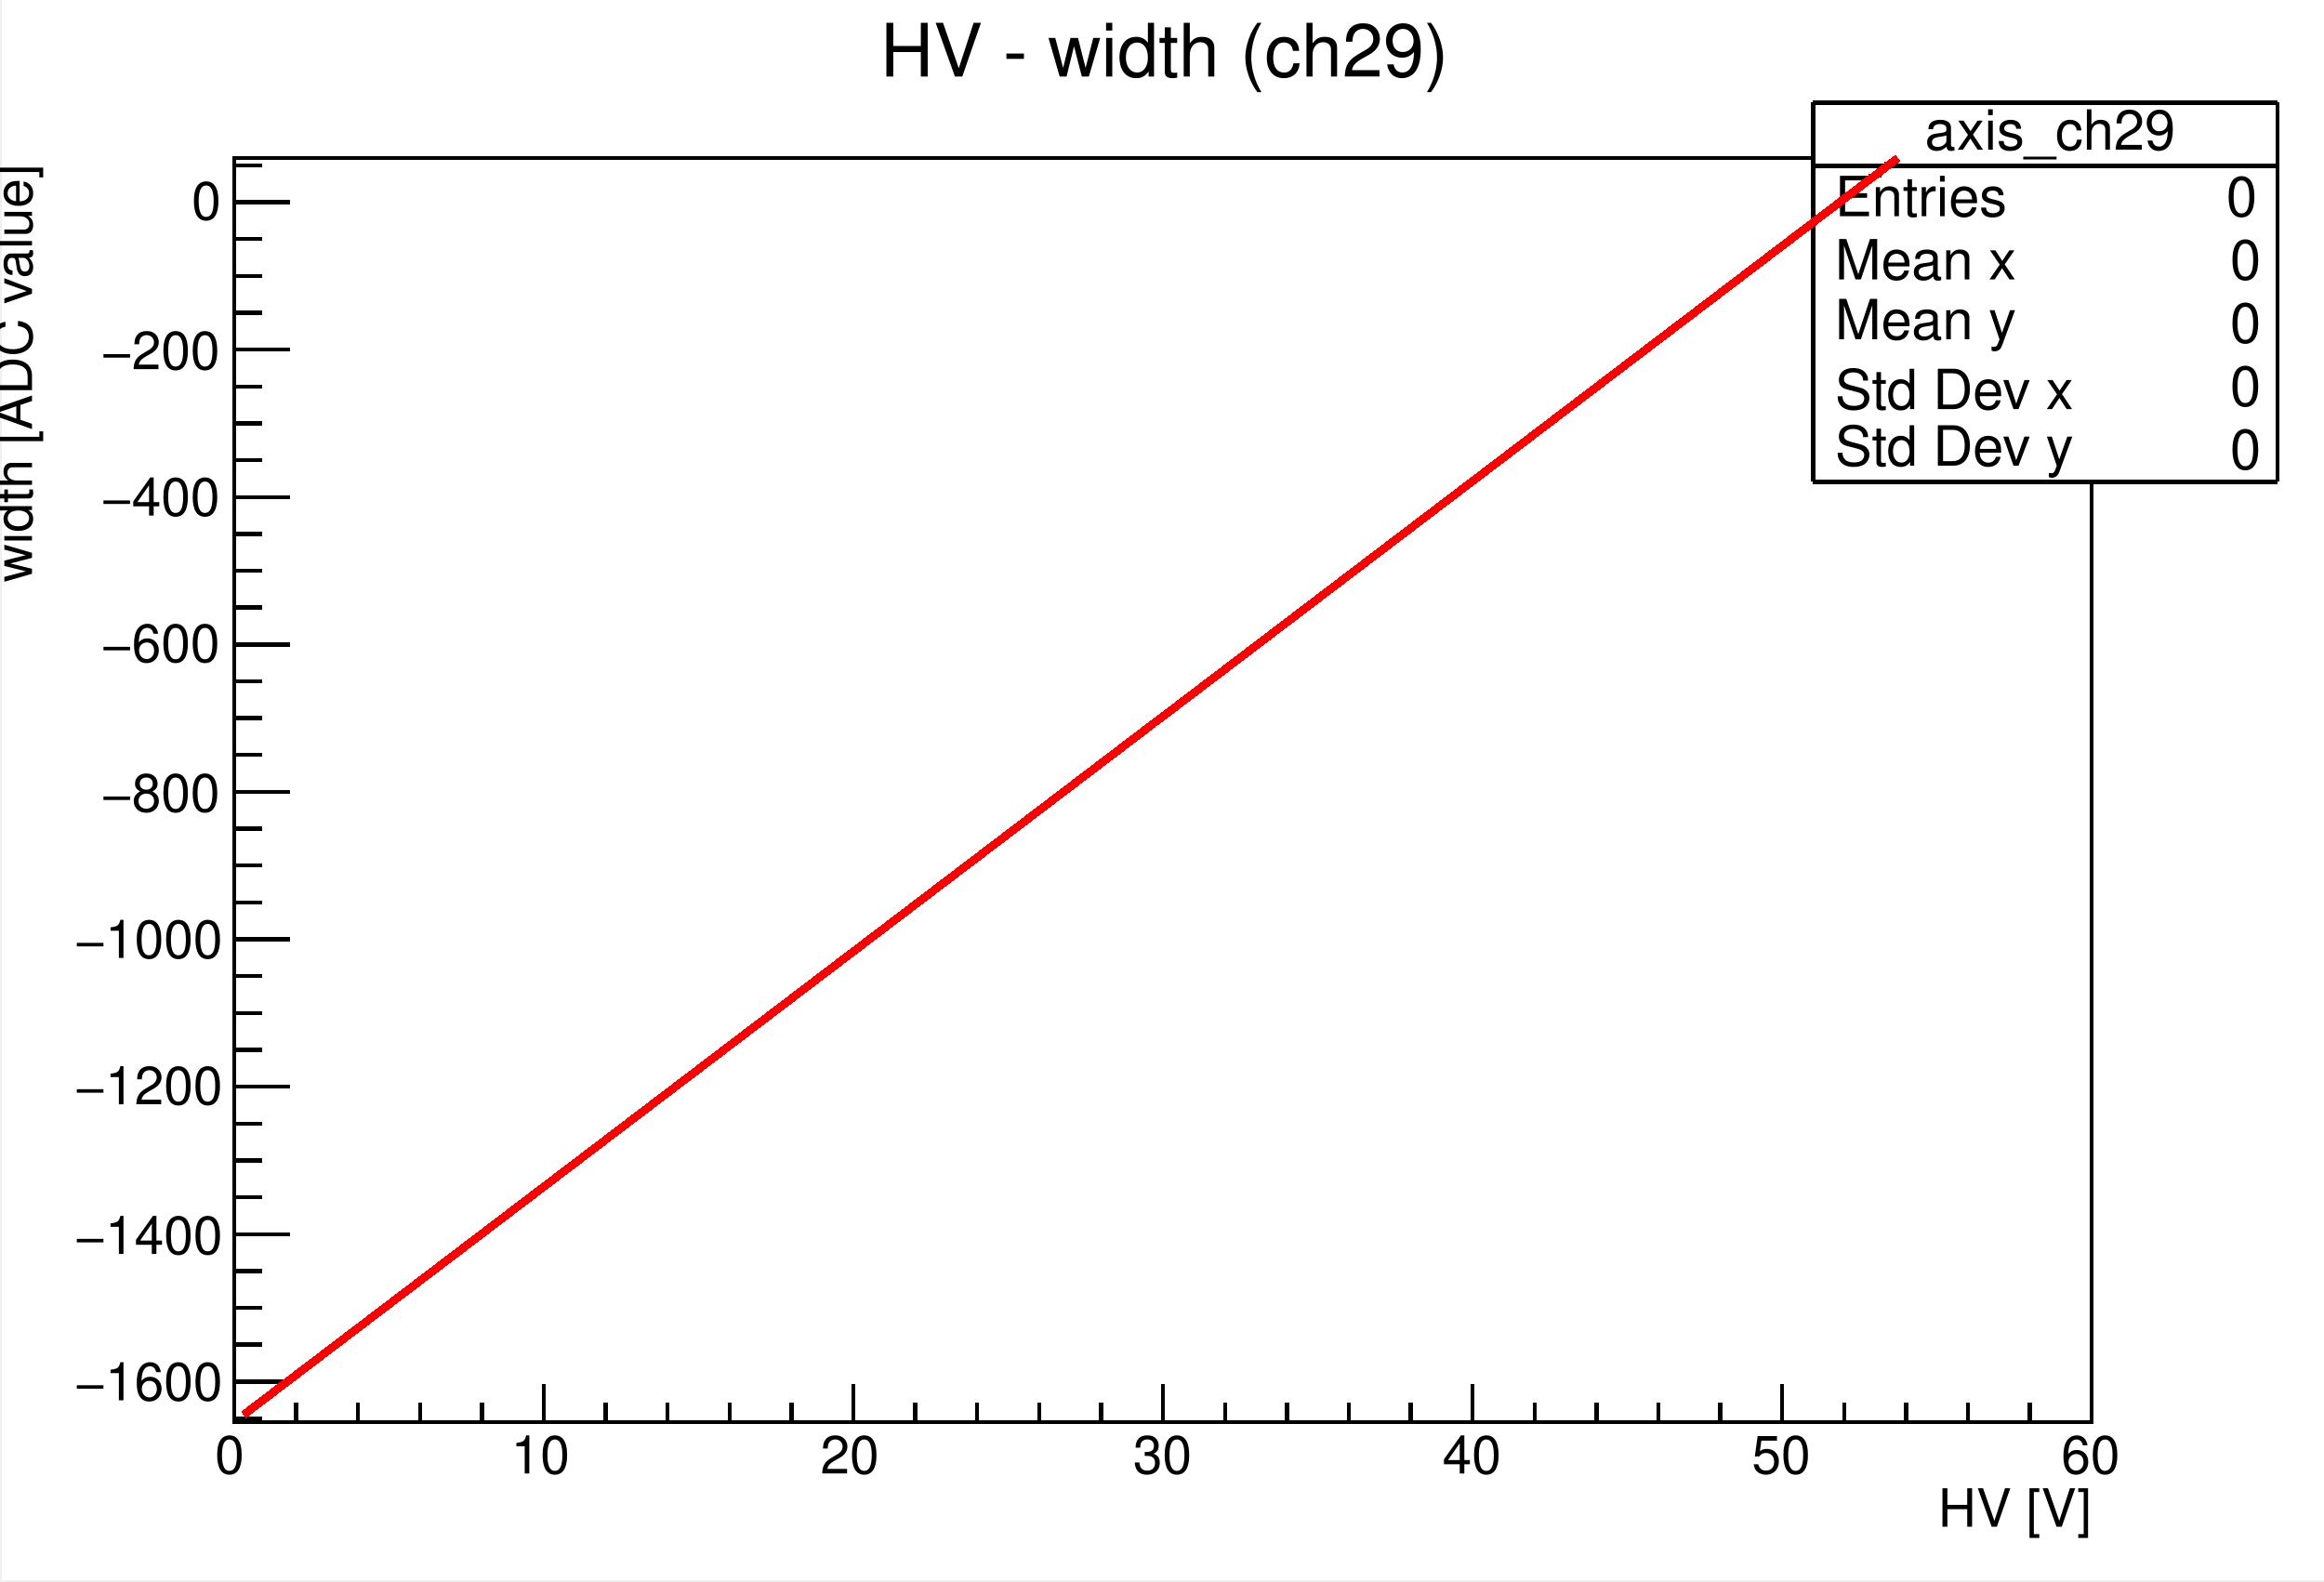
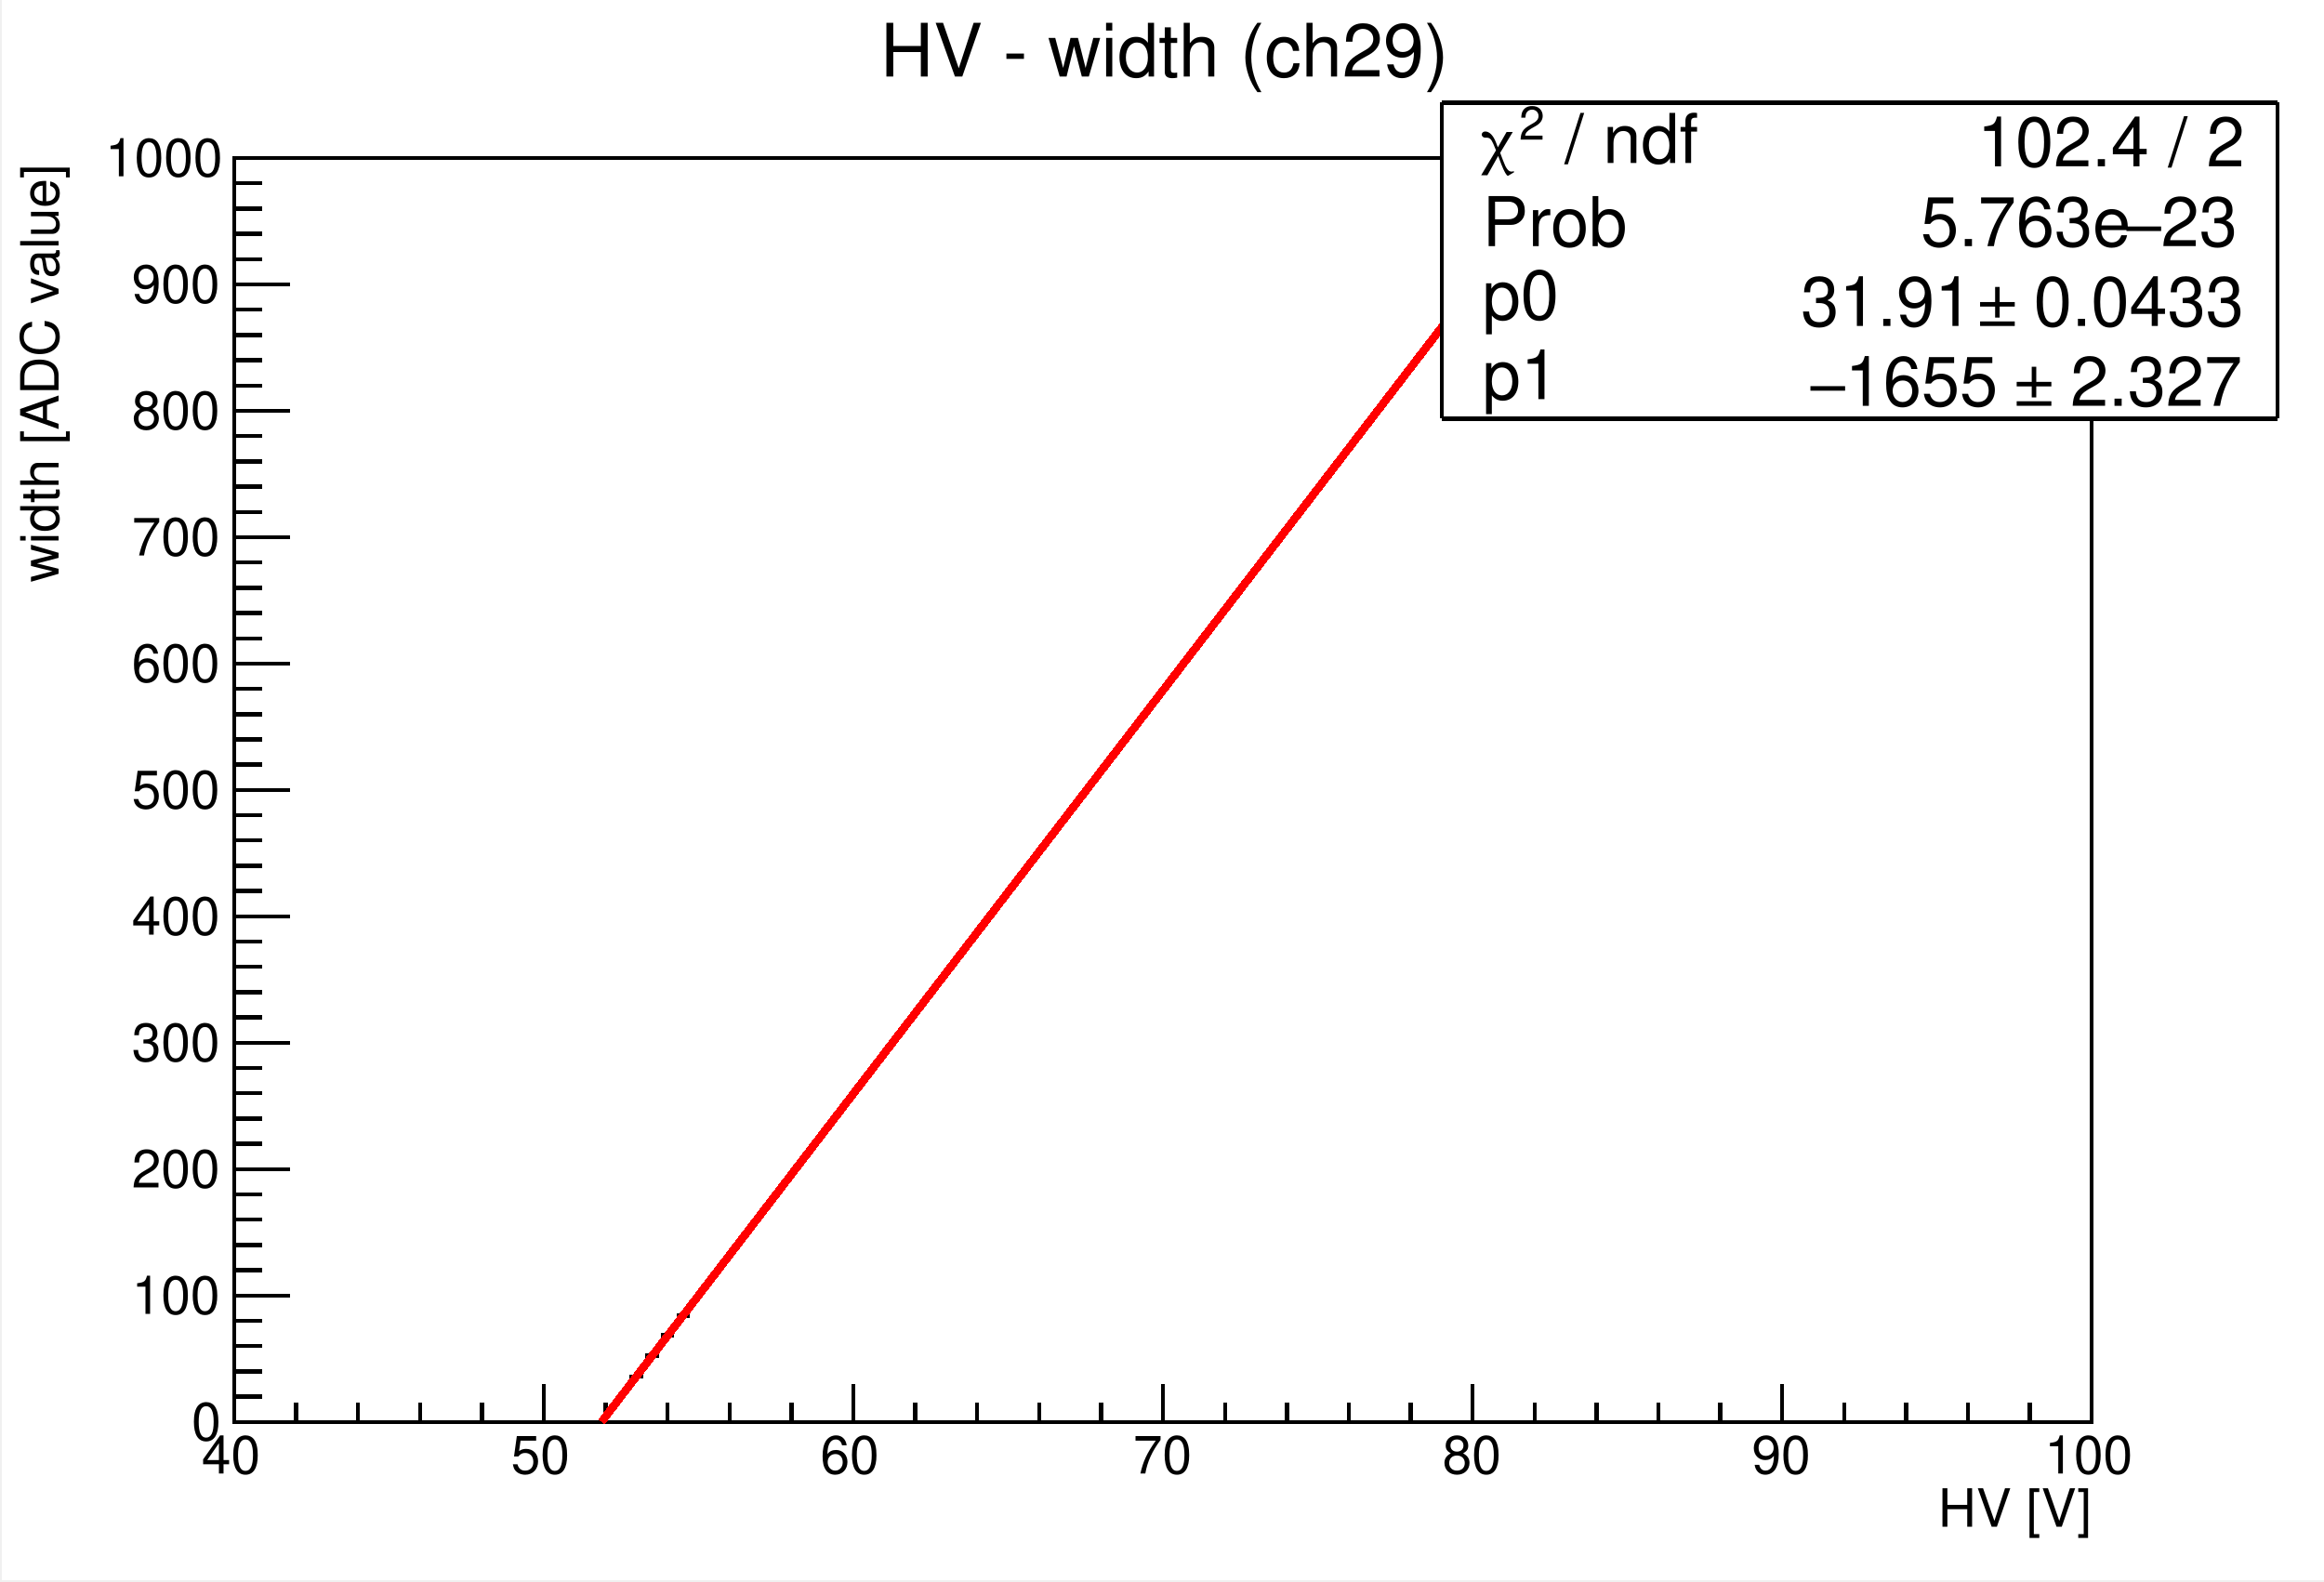
<svg xmlns="http://www.w3.org/2000/svg" width="567.429" height="386.304" viewBox="0 0 567.429 386.304" shape-rendering="crispEdges">
  <defs>
</defs>
  <rect x="0.5" y="0" width="566.929" height="385.804" fill="white" />
  <rect x="57.193" y="38.58" width="453.543" height="308.643" fill="white" />
  <rect x="57.193" y="38.58" width="453.543" height="308.643" fill="none" stroke="black" />
  <rect x="57.193" y="38.58" width="453.543" height="308.643" fill="white" />
  <rect x="57.193" y="38.58" width="453.543" height="308.643" fill="none" stroke="black" />
  <path d="M57.193,347.224h 453.543" fill="none" stroke="black" />
  <path d="M57.193,337.964v 9.259" fill="none" stroke="black" />
  <path d="M72.311,342.594v 4.63" fill="none" stroke="black" />
  <path d="M87.429,342.594v 4.63" fill="none" stroke="black" />
  <path d="M102.547,342.594v 4.63" fill="none" stroke="black" />
  <path d="M117.665,342.594v 4.63" fill="none" stroke="black" />
  <path d="M132.783,337.964v 9.259" fill="none" stroke="black" />
  <path d="M147.902,342.594v 4.63" fill="none" stroke="black" />
  <path d="M163.02,342.594v 4.63" fill="none" stroke="black" />
  <path d="M178.138,342.594v 4.63" fill="none" stroke="black" />
  <path d="M193.256,342.594v 4.63" fill="none" stroke="black" />
  <path d="M208.374,337.964v 9.259" fill="none" stroke="black" />
  <path d="M223.492,342.594v 4.63" fill="none" stroke="black" />
  <path d="M238.61,342.594v 4.63" fill="none" stroke="black" />
  <path d="M253.728,342.594v 4.63" fill="none" stroke="black" />
  <path d="M268.846,342.594v 4.63" fill="none" stroke="black" />
  <path d="M283.965,337.964v 9.259" fill="none" stroke="black" />
  <path d="M299.083,342.594v 4.63" fill="none" stroke="black" />
  <path d="M314.201,342.594v 4.63" fill="none" stroke="black" />
  <path d="M329.319,342.594v 4.63" fill="none" stroke="black" />
  <path d="M344.437,342.594v 4.63" fill="none" stroke="black" />
  <path d="M359.555,337.964v 9.259" fill="none" stroke="black" />
  <path d="M374.673,342.594v 4.63" fill="none" stroke="black" />
  <path d="M389.791,342.594v 4.63" fill="none" stroke="black" />
  <path d="M404.909,342.594v 4.63" fill="none" stroke="black" />
  <path d="M420.028,342.594v 4.63" fill="none" stroke="black" />
  <path d="M435.146,337.964v 9.259" fill="none" stroke="black" />
  <path d="M450.264,342.594v 4.63" fill="none" stroke="black" />
  <path d="M465.382,342.594v 4.63" fill="none" stroke="black" />
  <path d="M480.5,342.594v 4.63" fill="none" stroke="black" />
  <path d="M495.618,342.594v 4.63" fill="none" stroke="black" />
  <path d="M510.736,337.964v 9.259" fill="none" stroke="black" />
-   <text xml:space="preserve" x="52.482" y="359.813" fill="black" font-size="12.888" font-family="Helvetica">0</text>
-   <text xml:space="preserve" x="124.77" y="359.813" fill="black" font-size="12.888" font-family="Helvetica">10</text>
-   <text xml:space="preserve" x="200.306" y="359.813" fill="black" font-size="12.888" font-family="Helvetica">20</text>
-   <text xml:space="preserve" x="276.655" y="359.813" fill="black" font-size="12.888" font-family="Helvetica">30</text>
-   <text xml:space="preserve" x="352.191" y="359.813" fill="black" font-size="12.888" font-family="Helvetica">40</text>
-   <text xml:space="preserve" x="427.727" y="359.813" fill="black" font-size="12.888" font-family="Helvetica">50</text>
-   <text xml:space="preserve" x="503.264" y="359.813" fill="black" font-size="12.888" font-family="Helvetica">60</text>
+   <text xml:space="preserve" x="49.233" y="359.813" fill="black" font-size="12.888" font-family="Helvetica">40</text>
+   <text xml:space="preserve" x="124.77" y="359.813" fill="black" font-size="12.888" font-family="Helvetica">50</text>
+   <text xml:space="preserve" x="200.306" y="359.813" fill="black" font-size="12.888" font-family="Helvetica">60</text>
+   <text xml:space="preserve" x="276.655" y="359.813" fill="black" font-size="12.888" font-family="Helvetica">70</text>
+   <text xml:space="preserve" x="352.191" y="359.813" fill="black" font-size="12.888" font-family="Helvetica">80</text>
+   <text xml:space="preserve" x="427.727" y="359.813" fill="black" font-size="12.888" font-family="Helvetica">90</text>
+   <text xml:space="preserve" x="499.203" y="359.813" fill="black" font-size="12.888" font-family="Helvetica">100</text>
  <text xml:space="preserve" x="473.212" y="372.809" fill="black" font-size="12.888" font-family="Helvetica">HV [V]</text>
  <path d="M57.193,347.224v -308.643" fill="none" stroke="black" />
-   <path d="M70.799,337.351h -13.606" fill="none" stroke="black" />
-   <path d="M63.996,328.352h -6.803" fill="none" stroke="black" />
-   <path d="M63.996,319.353h -6.803" fill="none" stroke="black" />
-   <path d="M63.996,310.354h -6.803" fill="none" stroke="black" />
-   <path d="M70.799,301.354h -13.606" fill="none" stroke="black" />
-   <path d="M63.996,292.355h -6.803" fill="none" stroke="black" />
-   <path d="M63.996,283.356h -6.803" fill="none" stroke="black" />
-   <path d="M63.996,274.357h -6.803" fill="none" stroke="black" />
-   <path d="M70.799,265.358h -13.606" fill="none" stroke="black" />
-   <path d="M63.996,256.359h -6.803" fill="none" stroke="black" />
-   <path d="M63.996,247.36h -6.803" fill="none" stroke="black" />
-   <path d="M63.996,238.361h -6.803" fill="none" stroke="black" />
-   <path d="M70.799,229.362h -13.606" fill="none" stroke="black" />
-   <path d="M63.996,220.362h -6.803" fill="none" stroke="black" />
-   <path d="M63.996,211.363h -6.803" fill="none" stroke="black" />
-   <path d="M63.996,202.364h -6.803" fill="none" stroke="black" />
-   <path d="M70.799,193.365h -13.606" fill="none" stroke="black" />
-   <path d="M63.996,184.366h -6.803" fill="none" stroke="black" />
-   <path d="M63.996,175.367h -6.803" fill="none" stroke="black" />
-   <path d="M63.996,166.368h -6.803" fill="none" stroke="black" />
-   <path d="M70.799,157.369h -13.606" fill="none" stroke="black" />
-   <path d="M63.996,148.37h -6.803" fill="none" stroke="black" />
-   <path d="M63.996,139.37h -6.803" fill="none" stroke="black" />
-   <path d="M63.996,130.371h -6.803" fill="none" stroke="black" />
-   <path d="M70.799,121.372h -13.606" fill="none" stroke="black" />
-   <path d="M63.996,112.373h -6.803" fill="none" stroke="black" />
-   <path d="M63.996,103.374h -6.803" fill="none" stroke="black" />
-   <path d="M63.996,94.375h -6.803" fill="none" stroke="black" />
-   <path d="M70.799,85.376h -13.606" fill="none" stroke="black" />
-   <path d="M63.996,76.377h -6.803" fill="none" stroke="black" />
-   <path d="M63.996,67.378h -6.803" fill="none" stroke="black" />
-   <path d="M63.996,58.379h -6.803" fill="none" stroke="black" />
-   <path d="M70.799,49.379h -13.606" fill="none" stroke="black" />
-   <path d="M70.799,337.351h -13.606" fill="none" stroke="black" />
-   <path d="M63.996,346.35h -6.803" fill="none" stroke="black" />
-   <path d="M70.799,49.379h -13.606" fill="none" stroke="black" />
-   <path d="M63.996,40.38h -6.803" fill="none" stroke="black" />
-   <text xml:space="preserve" x="25.679" y="341.944" fill="black" font-size="12.888" font-family="Helvetica">1600</text>
-   <text xml:space="preserve" x="18.369" y="341.944" fill="black" font-size="12.888" font-family="Times">−</text>
-   <text xml:space="preserve" x="25.679" y="306.207" fill="black" font-size="12.888" font-family="Helvetica">1400</text>
-   <text xml:space="preserve" x="18.369" y="306.207" fill="black" font-size="12.888" font-family="Times">−</text>
-   <text xml:space="preserve" x="25.679" y="269.657" fill="black" font-size="12.888" font-family="Helvetica">1200</text>
-   <text xml:space="preserve" x="18.369" y="269.657" fill="black" font-size="12.888" font-family="Times">−</text>
-   <text xml:space="preserve" x="25.679" y="233.919" fill="black" font-size="12.888" font-family="Helvetica">1000</text>
-   <text xml:space="preserve" x="18.369" y="233.919" fill="black" font-size="12.888" font-family="Times">−</text>
-   <text xml:space="preserve" x="32.177" y="198.182" fill="black" font-size="12.888" font-family="Helvetica">800</text>
-   <text xml:space="preserve" x="24.867" y="198.182" fill="black" font-size="12.888" font-family="Times">−</text>
-   <text xml:space="preserve" x="32.177" y="161.632" fill="black" font-size="12.888" font-family="Helvetica">600</text>
-   <text xml:space="preserve" x="24.867" y="161.632" fill="black" font-size="12.888" font-family="Times">−</text>
-   <text xml:space="preserve" x="32.177" y="125.894" fill="black" font-size="12.888" font-family="Helvetica">400</text>
-   <text xml:space="preserve" x="24.867" y="125.894" fill="black" font-size="12.888" font-family="Times">−</text>
-   <text xml:space="preserve" x="32.177" y="90.156" fill="black" font-size="12.888" font-family="Helvetica">200</text>
-   <text xml:space="preserve" x="24.867" y="90.156" fill="black" font-size="12.888" font-family="Times">−</text>
-   <text xml:space="preserve" x="46.797" y="53.606" fill="black" font-size="12.888" font-family="Helvetica">0</text>
-   <g transform="rotate(-90,7.80997,142.138)">
-     <text xml:space="preserve" x="7.81" y="142.138" fill="black" font-size="12.888" font-family="Helvetica">width [ADC value]</text>
+   <path d="M70.799,347.224h -13.606" fill="none" stroke="black" />
+   <path d="M63.996,341.051h -6.803" fill="none" stroke="black" />
+   <path d="M63.996,334.878h -6.803" fill="none" stroke="black" />
+   <path d="M63.996,328.705h -6.803" fill="none" stroke="black" />
+   <path d="M63.996,322.532h -6.803" fill="none" stroke="black" />
+   <path d="M70.799,316.359h -13.606" fill="none" stroke="black" />
+   <path d="M63.996,310.187h -6.803" fill="none" stroke="black" />
+   <path d="M63.996,304.014h -6.803" fill="none" stroke="black" />
+   <path d="M63.996,297.841h -6.803" fill="none" stroke="black" />
+   <path d="M63.996,291.668h -6.803" fill="none" stroke="black" />
+   <path d="M70.799,285.495h -13.606" fill="none" stroke="black" />
+   <path d="M63.996,279.322h -6.803" fill="none" stroke="black" />
+   <path d="M63.996,273.149h -6.803" fill="none" stroke="black" />
+   <path d="M63.996,266.977h -6.803" fill="none" stroke="black" />
+   <path d="M63.996,260.804h -6.803" fill="none" stroke="black" />
+   <path d="M70.799,254.631h -13.606" fill="none" stroke="black" />
+   <path d="M63.996,248.458h -6.803" fill="none" stroke="black" />
+   <path d="M63.996,242.285h -6.803" fill="none" stroke="black" />
+   <path d="M63.996,236.112h -6.803" fill="none" stroke="black" />
+   <path d="M63.996,229.939h -6.803" fill="none" stroke="black" />
+   <path d="M70.799,223.766h -13.606" fill="none" stroke="black" />
+   <path d="M63.996,217.594h -6.803" fill="none" stroke="black" />
+   <path d="M63.996,211.421h -6.803" fill="none" stroke="black" />
+   <path d="M63.996,205.248h -6.803" fill="none" stroke="black" />
+   <path d="M63.996,199.075h -6.803" fill="none" stroke="black" />
+   <path d="M70.799,192.902h -13.606" fill="none" stroke="black" />
+   <path d="M63.996,186.729h -6.803" fill="none" stroke="black" />
+   <path d="M63.996,180.556h -6.803" fill="none" stroke="black" />
+   <path d="M63.996,174.383h -6.803" fill="none" stroke="black" />
+   <path d="M63.996,168.211h -6.803" fill="none" stroke="black" />
+   <path d="M70.799,162.038h -13.606" fill="none" stroke="black" />
+   <path d="M63.996,155.865h -6.803" fill="none" stroke="black" />
+   <path d="M63.996,149.692h -6.803" fill="none" stroke="black" />
+   <path d="M63.996,143.519h -6.803" fill="none" stroke="black" />
+   <path d="M63.996,137.346h -6.803" fill="none" stroke="black" />
+   <path d="M70.799,131.173h -13.606" fill="none" stroke="black" />
+   <path d="M63.996,125.001h -6.803" fill="none" stroke="black" />
+   <path d="M63.996,118.828h -6.803" fill="none" stroke="black" />
+   <path d="M63.996,112.655h -6.803" fill="none" stroke="black" />
+   <path d="M63.996,106.482h -6.803" fill="none" stroke="black" />
+   <path d="M70.799,100.309h -13.606" fill="none" stroke="black" />
+   <path d="M63.996,94.136h -6.803" fill="none" stroke="black" />
+   <path d="M63.996,87.963h -6.803" fill="none" stroke="black" />
+   <path d="M63.996,81.79h -6.803" fill="none" stroke="black" />
+   <path d="M63.996,75.618h -6.803" fill="none" stroke="black" />
+   <path d="M70.799,69.445h -13.606" fill="none" stroke="black" />
+   <path d="M63.996,63.272h -6.803" fill="none" stroke="black" />
+   <path d="M63.996,57.099h -6.803" fill="none" stroke="black" />
+   <path d="M63.996,50.926h -6.803" fill="none" stroke="black" />
+   <path d="M63.996,44.753h -6.803" fill="none" stroke="black" />
+   <path d="M70.799,38.58h -13.606" fill="none" stroke="black" />
+   <text xml:space="preserve" x="46.797" y="351.691" fill="black" font-size="12.888" font-family="Helvetica">0</text>
+   <text xml:space="preserve" x="32.177" y="320.827" fill="black" font-size="12.888" font-family="Helvetica">100</text>
+   <text xml:space="preserve" x="32.177" y="289.962" fill="black" font-size="12.888" font-family="Helvetica">200</text>
+   <text xml:space="preserve" x="32.177" y="259.098" fill="black" font-size="12.888" font-family="Helvetica">300</text>
+   <text xml:space="preserve" x="32.177" y="228.234" fill="black" font-size="12.888" font-family="Helvetica">400</text>
+   <text xml:space="preserve" x="32.177" y="197.369" fill="black" font-size="12.888" font-family="Helvetica">500</text>
+   <text xml:space="preserve" x="32.177" y="166.505" fill="black" font-size="12.888" font-family="Helvetica">600</text>
+   <text xml:space="preserve" x="32.177" y="135.641" fill="black" font-size="12.888" font-family="Helvetica">700</text>
+   <text xml:space="preserve" x="32.177" y="104.776" fill="black" font-size="12.888" font-family="Helvetica">800</text>
+   <text xml:space="preserve" x="32.177" y="73.912" fill="black" font-size="12.888" font-family="Helvetica">900</text>
+   <text xml:space="preserve" x="25.679" y="43.048" fill="black" font-size="12.888" font-family="Helvetica">1000</text>
+   <g transform="rotate(-90,14.3077,142.138)">
+     <text xml:space="preserve" x="14.308" y="142.138" fill="black" font-size="12.888" font-family="Helvetica">width [ADC value]</text>
  </g>
-   <rect x="442.705" y="25.077" width="113.386" height="92.593" fill="white" />
-   <path d="M442.705,117.67h 113.386" fill="none" stroke="black" />
-   <path d="M556.091,117.67v -92.593" fill="none" stroke="black" />
-   <path d="M556.091,25.077h -113.386" fill="none" stroke="black" />
-   <path d="M442.705,25.077v 92.593" fill="none" stroke="black" />
-   <text xml:space="preserve" x="469.963" y="36.55" fill="black" font-size="13.525" font-family="Helvetica">axis_ch29</text>
-   <path d="M442.705,40.509h 113.386" fill="none" stroke="black" />
-   <text xml:space="preserve" x="448.033" y="52.794" fill="black" font-size="13.525" font-family="Helvetica">Entries </text>
-   <text xml:space="preserve" x="539.814" y="52.794" fill="black" font-size="13.525" font-family="Helvetica"> 0</text>
-   <text xml:space="preserve" x="448.033" y="68.226" fill="black" font-size="13.525" font-family="Helvetica">Mean x </text>
-   <text xml:space="preserve" x="521.945" y="68.226" fill="black" font-size="13.525" font-family="Helvetica">      0</text>
-   <text xml:space="preserve" x="448.033" y="82.846" fill="black" font-size="13.525" font-family="Helvetica">Mean y </text>
-   <text xml:space="preserve" x="521.945" y="83.659" fill="black" font-size="13.525" font-family="Helvetica">      0</text>
-   <text xml:space="preserve" x="448.033" y="99.903" fill="black" font-size="13.525" font-family="Helvetica">Std Dev x </text>
-   <text xml:space="preserve" x="521.945" y="99.091" fill="black" font-size="13.525" font-family="Helvetica">      0</text>
-   <text xml:space="preserve" x="448.033" y="113.711" fill="black" font-size="13.525" font-family="Helvetica">Std Dev y </text>
-   <text xml:space="preserve" x="521.945" y="114.523" fill="black" font-size="13.525" font-family="Helvetica">      0</text>
-   <rect x="442.705" y="25.077" width="113.386" height="92.593" fill="white" />
-   <path d="M442.705,117.67h 113.386" fill="none" stroke="black" />
-   <path d="M556.091,117.67v -92.593" fill="none" stroke="black" />
-   <path d="M556.091,25.077h -113.386" fill="none" stroke="black" />
-   <path d="M442.705,25.077v 92.593" fill="none" stroke="black" />
-   <text xml:space="preserve" x="469.963" y="36.55" fill="black" font-size="13.525" font-family="Helvetica">axis_ch29</text>
-   <path d="M442.705,40.509h 113.386" fill="none" stroke="black" />
-   <text xml:space="preserve" x="448.033" y="52.794" fill="black" font-size="13.525" font-family="Helvetica">Entries </text>
-   <text xml:space="preserve" x="539.814" y="52.794" fill="black" font-size="13.525" font-family="Helvetica"> 0</text>
-   <text xml:space="preserve" x="448.033" y="68.226" fill="black" font-size="13.525" font-family="Helvetica">Mean x </text>
-   <text xml:space="preserve" x="521.945" y="68.226" fill="black" font-size="13.525" font-family="Helvetica">      0</text>
-   <text xml:space="preserve" x="448.033" y="82.846" fill="black" font-size="13.525" font-family="Helvetica">Mean y </text>
-   <text xml:space="preserve" x="521.945" y="83.659" fill="black" font-size="13.525" font-family="Helvetica">      0</text>
-   <text xml:space="preserve" x="448.033" y="99.903" fill="black" font-size="13.525" font-family="Helvetica">Std Dev x </text>
-   <text xml:space="preserve" x="521.945" y="99.091" fill="black" font-size="13.525" font-family="Helvetica">      0</text>
-   <text xml:space="preserve" x="448.033" y="113.711" fill="black" font-size="13.525" font-family="Helvetica">Std Dev y </text>
-   <text xml:space="preserve" x="521.945" y="114.523" fill="black" font-size="13.525" font-family="Helvetica">      0</text>
-   <path d="M457.747,42.936v -0.009" fill="none" stroke="black" />
-   <path d="M456.123,42.927h 3.249" fill="none" stroke="black" />
-   <path d="M457.747,42.936v 0.009" fill="none" stroke="black" />
-   <path d="M456.123,42.945h 3.249" fill="none" stroke="black" />
-   <path d="M461.602,39.94v -0.007" fill="none" stroke="black" />
-   <path d="M459.978,39.933h 3.249" fill="none" stroke="black" />
-   <path d="M461.602,39.94v 0.007" fill="none" stroke="black" />
-   <path d="M459.978,39.947h 3.249" fill="none" stroke="black" />
+   <path d="M155.385,336.174v -0.015" fill="none" stroke="black" />
+   <path d="M153.761,336.159h 3.249" fill="none" stroke="black" />
+   <path d="M155.385,336.174v 0.015" fill="none" stroke="black" />
+   <path d="M153.761,336.189h 3.249" fill="none" stroke="black" />
+   <path d="M159.24,331.037v -0.012" fill="none" stroke="black" />
+   <path d="M157.616,331.025h 3.249" fill="none" stroke="black" />
+   <path d="M159.24,331.037v 0.012" fill="none" stroke="black" />
+   <path d="M157.616,331.049h 3.249" fill="none" stroke="black" />
+   <path d="M163.02,326.09v -0.012" fill="none" stroke="black" />
+   <path d="M161.395,326.078h 3.249" fill="none" stroke="black" />
+   <path d="M163.02,326.09v 0.012" fill="none" stroke="black" />
+   <path d="M161.395,326.102h 3.249" fill="none" stroke="black" />
+   <path d="M166.799,321.327v -0.016" fill="none" stroke="black" />
+   <path d="M165.175,321.311h 3.249" fill="none" stroke="black" />
+   <path d="M166.799,321.327v 0.016" fill="none" stroke="black" />
+   <path d="M165.175,321.343h 3.249" fill="none" stroke="black" />
  <g stroke="black" stroke-width="1" fill="none">
-     <line x1="456.747" y1="42.936" x2="457.747" y2="42.936" />
-     <line x1="460.602" y1="39.94" x2="461.602" y2="39.94" />
+     <line x1="154.385" y1="336.174" x2="155.385" y2="336.174" />
+     <line x1="158.24" y1="331.037" x2="159.24" y2="331.037" />
+     <line x1="162.02" y1="326.09" x2="163.02" y2="326.09" />
+     <line x1="165.799" y1="321.327" x2="166.799" y2="321.327" />
  </g>
-   <path d="M59.461,345.501l 4.535, -3.446l 4.535, -3.446l 4.535, -3.446l 4.535, -3.446l 4.535, -3.446l 4.535, -3.446l 4.535, -3.446l 4.535, -3.446l 4.535, -3.446l 4.535, -3.446l 4.535, -3.446l 4.535,  -3.446l 4.535, -3.446l 4.535, -3.446l 4.535, -3.446l 4.535, -3.446l 4.535, -3.446l 4.535, -3.446l 4.535, -3.446l 4.535, -3.446l 4.535, -3.446l 4.535, -3.446l 4.535, -3.446l 4.535, -3.446l 4.535,  -3.446l 4.535, -3.446l 4.535, -3.446l 4.535, -3.446l 4.535, -3.446l 4.535, -3.446l 4.535, -3.446l 4.535, -3.446l 4.535, -3.446l 4.535, -3.446l 4.535, -3.446l 4.535, -3.446l 4.535, -3.446l 4.535,  -3.446l 4.535, -3.446l 4.535, -3.446l 4.535, -3.446l 4.535, -3.446l 4.535, -3.446l 4.535, -3.446l 4.535, -3.446l 4.535, -3.446l 4.535, -3.446l 4.535, -3.446l 4.535, -3.446" fill="none" stroke="#ff0000" stroke-width="2" />
-   <path d="M281.697,176.651l 4.535, -3.446l 4.535, -3.446l 4.535, -3.446l 4.535, -3.446l 4.535, -3.446l 4.535, -3.446l 4.535, -3.446l 4.535, -3.446l 4.535, -3.446l 4.535, -3.446l 4.535, -3.446l 4.535,  -3.446l 4.535, -3.446l 4.535, -3.446l 4.535, -3.446l 4.535, -3.446l 4.535, -3.446l 4.535, -3.446l 4.535, -3.446l 4.535, -3.446l 4.535, -3.446l 4.535, -3.446l 4.535, -3.446l 4.535, -3.446l 4.535,  -3.446l 4.535, -3.446l 4.535, -3.446l 4.535, -3.446l 4.535, -3.446l 4.535, -3.446l 4.535, -3.446l 4.535, -3.446l 4.535, -3.446l 4.535, -3.446l 4.535, -3.446l 4.535, -3.446l 4.535, -3.446l 4.535,  -3.446l 4.535, -3.446l 4.535, -3.446l 0.307, -0.233" fill="none" stroke="#ff0000" stroke-width="2" />
+   <path d="M146.846,347.224l 3.323, -4.33" fill="none" stroke="#ff0000" stroke-width="2" />
+   <path d="M150.169,342.894l 4.535, -5.909l 4.535, -5.909l 4.535, -5.909l 4.535, -5.909l 4.535, -5.909l 4.535, -5.909l 4.535, -5.909l 4.535, -5.909l 4.535, -5.909l 4.535, -5.909l 4.535, -5.909l 4.535,  -5.909l 4.535, -5.909l 4.535, -5.909l 4.535, -5.909l 4.535, -5.909l 4.535, -5.909l 4.535, -5.909l 4.535, -5.909l 4.535, -5.909l 4.535, -5.909l 4.535, -5.909l 4.535, -5.909l 4.535, -5.909l 4.535,  -5.909l 4.535, -5.909l 4.535, -5.909l 4.535, -5.909l 4.535, -5.909l 4.535, -5.909l 4.535, -5.909l 4.535, -5.909l 4.535, -5.909l 4.535, -5.909l 4.535, -5.909l 4.535, -5.909l 4.535, -5.909l 4.535,  -5.909l 4.535, -5.909l 4.535, -5.909l 4.535, -5.909l 4.535, -5.909l 4.535, -5.909l 4.535, -5.909l 4.535, -5.909l 4.535, -5.909l 4.535, -5.909l 4.535, -5.909" fill="none" stroke="#ff0000" stroke-width="2" />
+   <path d="M367.87,59.25l 4.535, -5.909l 4.535, -5.909l 4.535, -5.909l 2.258, -2.941" fill="none" stroke="#ff0000" stroke-width="2" />
+   <rect x="351.996" y="25.077" width="204.094" height="77.161" fill="white" />
+   <path d="M351.996,102.238h 204.094" fill="none" stroke="black" />
+   <path d="M556.091,102.238v -77.161" fill="none" stroke="black" />
+   <path d="M556.091,25.077h -204.094" fill="none" stroke="black" />
+   <path d="M351.996,25.077v 77.161" fill="none" stroke="black" />
+   <text xml:space="preserve" x="377.37" y="39.799" fill="black" font-size="16.782" font-family="Helvetica"> / ndf </text>
+   <text xml:space="preserve" x="370.872" y="34.113" fill="black" font-size="11.354" font-family="Helvetica">2</text>
+   <text xml:space="preserve" x="361.938" y="39.799" fill="black" font-size="16.782" font-family="Times">χ</text>
+   <text xml:space="preserve" x="478.085" y="40.611" fill="black" font-size="16.782" font-family="Helvetica"> 102.4 / 2</text>
+   <text xml:space="preserve" x="361.938" y="60.104" fill="black" font-size="16.782" font-family="Helvetica">Prob  </text>
+   <text xml:space="preserve" x="527.63" y="60.104" fill="black" font-size="16.782" font-family="Helvetica">23</text>
+   <text xml:space="preserve" x="518.696" y="60.104" fill="black" font-size="16.782" font-family="Times">−</text>
+   <text xml:space="preserve" x="464.277" y="60.104" fill="black" font-size="16.782" font-family="Helvetica"> 5.763e</text>
+   <text xml:space="preserve" x="361.938" y="77.973" fill="black" font-size="16.782" font-family="Helvetica">p0       </text>
+   <text xml:space="preserve" x="491.893" y="79.597" fill="black" font-size="16.782" font-family="Helvetica"> 0.0433</text>
+   <text xml:space="preserve" x="482.958" y="79.597" fill="black" font-size="16.782" font-family="Times">±</text>
+   <text xml:space="preserve" x="435.037" y="79.597" fill="black" font-size="16.782" font-family="Helvetica"> 31.91 </text>
+   <text xml:space="preserve" x="361.938" y="97.466" fill="black" font-size="16.782" font-family="Helvetica">p1       </text>
+   <text xml:space="preserve" x="500.827" y="99.091" fill="black" font-size="16.782" font-family="Helvetica"> 2.327</text>
+   <text xml:space="preserve" x="491.893" y="99.091" fill="black" font-size="16.782" font-family="Times">±</text>
+   <text xml:space="preserve" x="450.47" y="99.091" fill="black" font-size="16.782" font-family="Helvetica">1655 </text>
+   <text xml:space="preserve" x="441.535" y="99.091" fill="black" font-size="16.782" font-family="Times">−</text>
+   <text xml:space="preserve" x="435.85" y="99.091" fill="black" font-size="16.782" font-family="Helvetica"> </text>
+   <rect x="351.996" y="25.077" width="204.094" height="77.161" fill="white" />
+   <path d="M351.996,102.238h 204.094" fill="none" stroke="black" />
+   <path d="M556.091,102.238v -77.161" fill="none" stroke="black" />
+   <path d="M556.091,25.077h -204.094" fill="none" stroke="black" />
+   <path d="M351.996,25.077v 77.161" fill="none" stroke="black" />
+   <text xml:space="preserve" x="377.37" y="39.799" fill="black" font-size="16.782" font-family="Helvetica"> / ndf </text>
+   <text xml:space="preserve" x="370.872" y="34.113" fill="black" font-size="11.354" font-family="Helvetica">2</text>
+   <text xml:space="preserve" x="361.938" y="39.799" fill="black" font-size="16.782" font-family="Times">χ</text>
+   <text xml:space="preserve" x="478.085" y="40.611" fill="black" font-size="16.782" font-family="Helvetica"> 102.4 / 2</text>
+   <text xml:space="preserve" x="361.938" y="60.104" fill="black" font-size="16.782" font-family="Helvetica">Prob  </text>
+   <text xml:space="preserve" x="527.63" y="60.104" fill="black" font-size="16.782" font-family="Helvetica">23</text>
+   <text xml:space="preserve" x="518.696" y="60.104" fill="black" font-size="16.782" font-family="Times">−</text>
+   <text xml:space="preserve" x="464.277" y="60.104" fill="black" font-size="16.782" font-family="Helvetica"> 5.763e</text>
+   <text xml:space="preserve" x="361.938" y="77.973" fill="black" font-size="16.782" font-family="Helvetica">p0       </text>
+   <text xml:space="preserve" x="491.893" y="79.597" fill="black" font-size="16.782" font-family="Helvetica"> 0.0433</text>
+   <text xml:space="preserve" x="482.958" y="79.597" fill="black" font-size="16.782" font-family="Times">±</text>
+   <text xml:space="preserve" x="435.037" y="79.597" fill="black" font-size="16.782" font-family="Helvetica"> 31.91 </text>
+   <text xml:space="preserve" x="361.938" y="97.466" fill="black" font-size="16.782" font-family="Helvetica">p1       </text>
+   <text xml:space="preserve" x="500.827" y="99.091" fill="black" font-size="16.782" font-family="Helvetica"> 2.327</text>
+   <text xml:space="preserve" x="491.893" y="99.091" fill="black" font-size="16.782" font-family="Times">±</text>
+   <text xml:space="preserve" x="450.47" y="99.091" fill="black" font-size="16.782" font-family="Helvetica">1655 </text>
+   <text xml:space="preserve" x="441.535" y="99.091" fill="black" font-size="16.782" font-family="Times">−</text>
+   <text xml:space="preserve" x="435.85" y="99.091" fill="black" font-size="16.782" font-family="Helvetica"> </text>
  <text xml:space="preserve" x="214.926" y="18.681" fill="black" font-size="17.981" font-family="Helvetica">HV - width (ch29)</text>
</svg>
